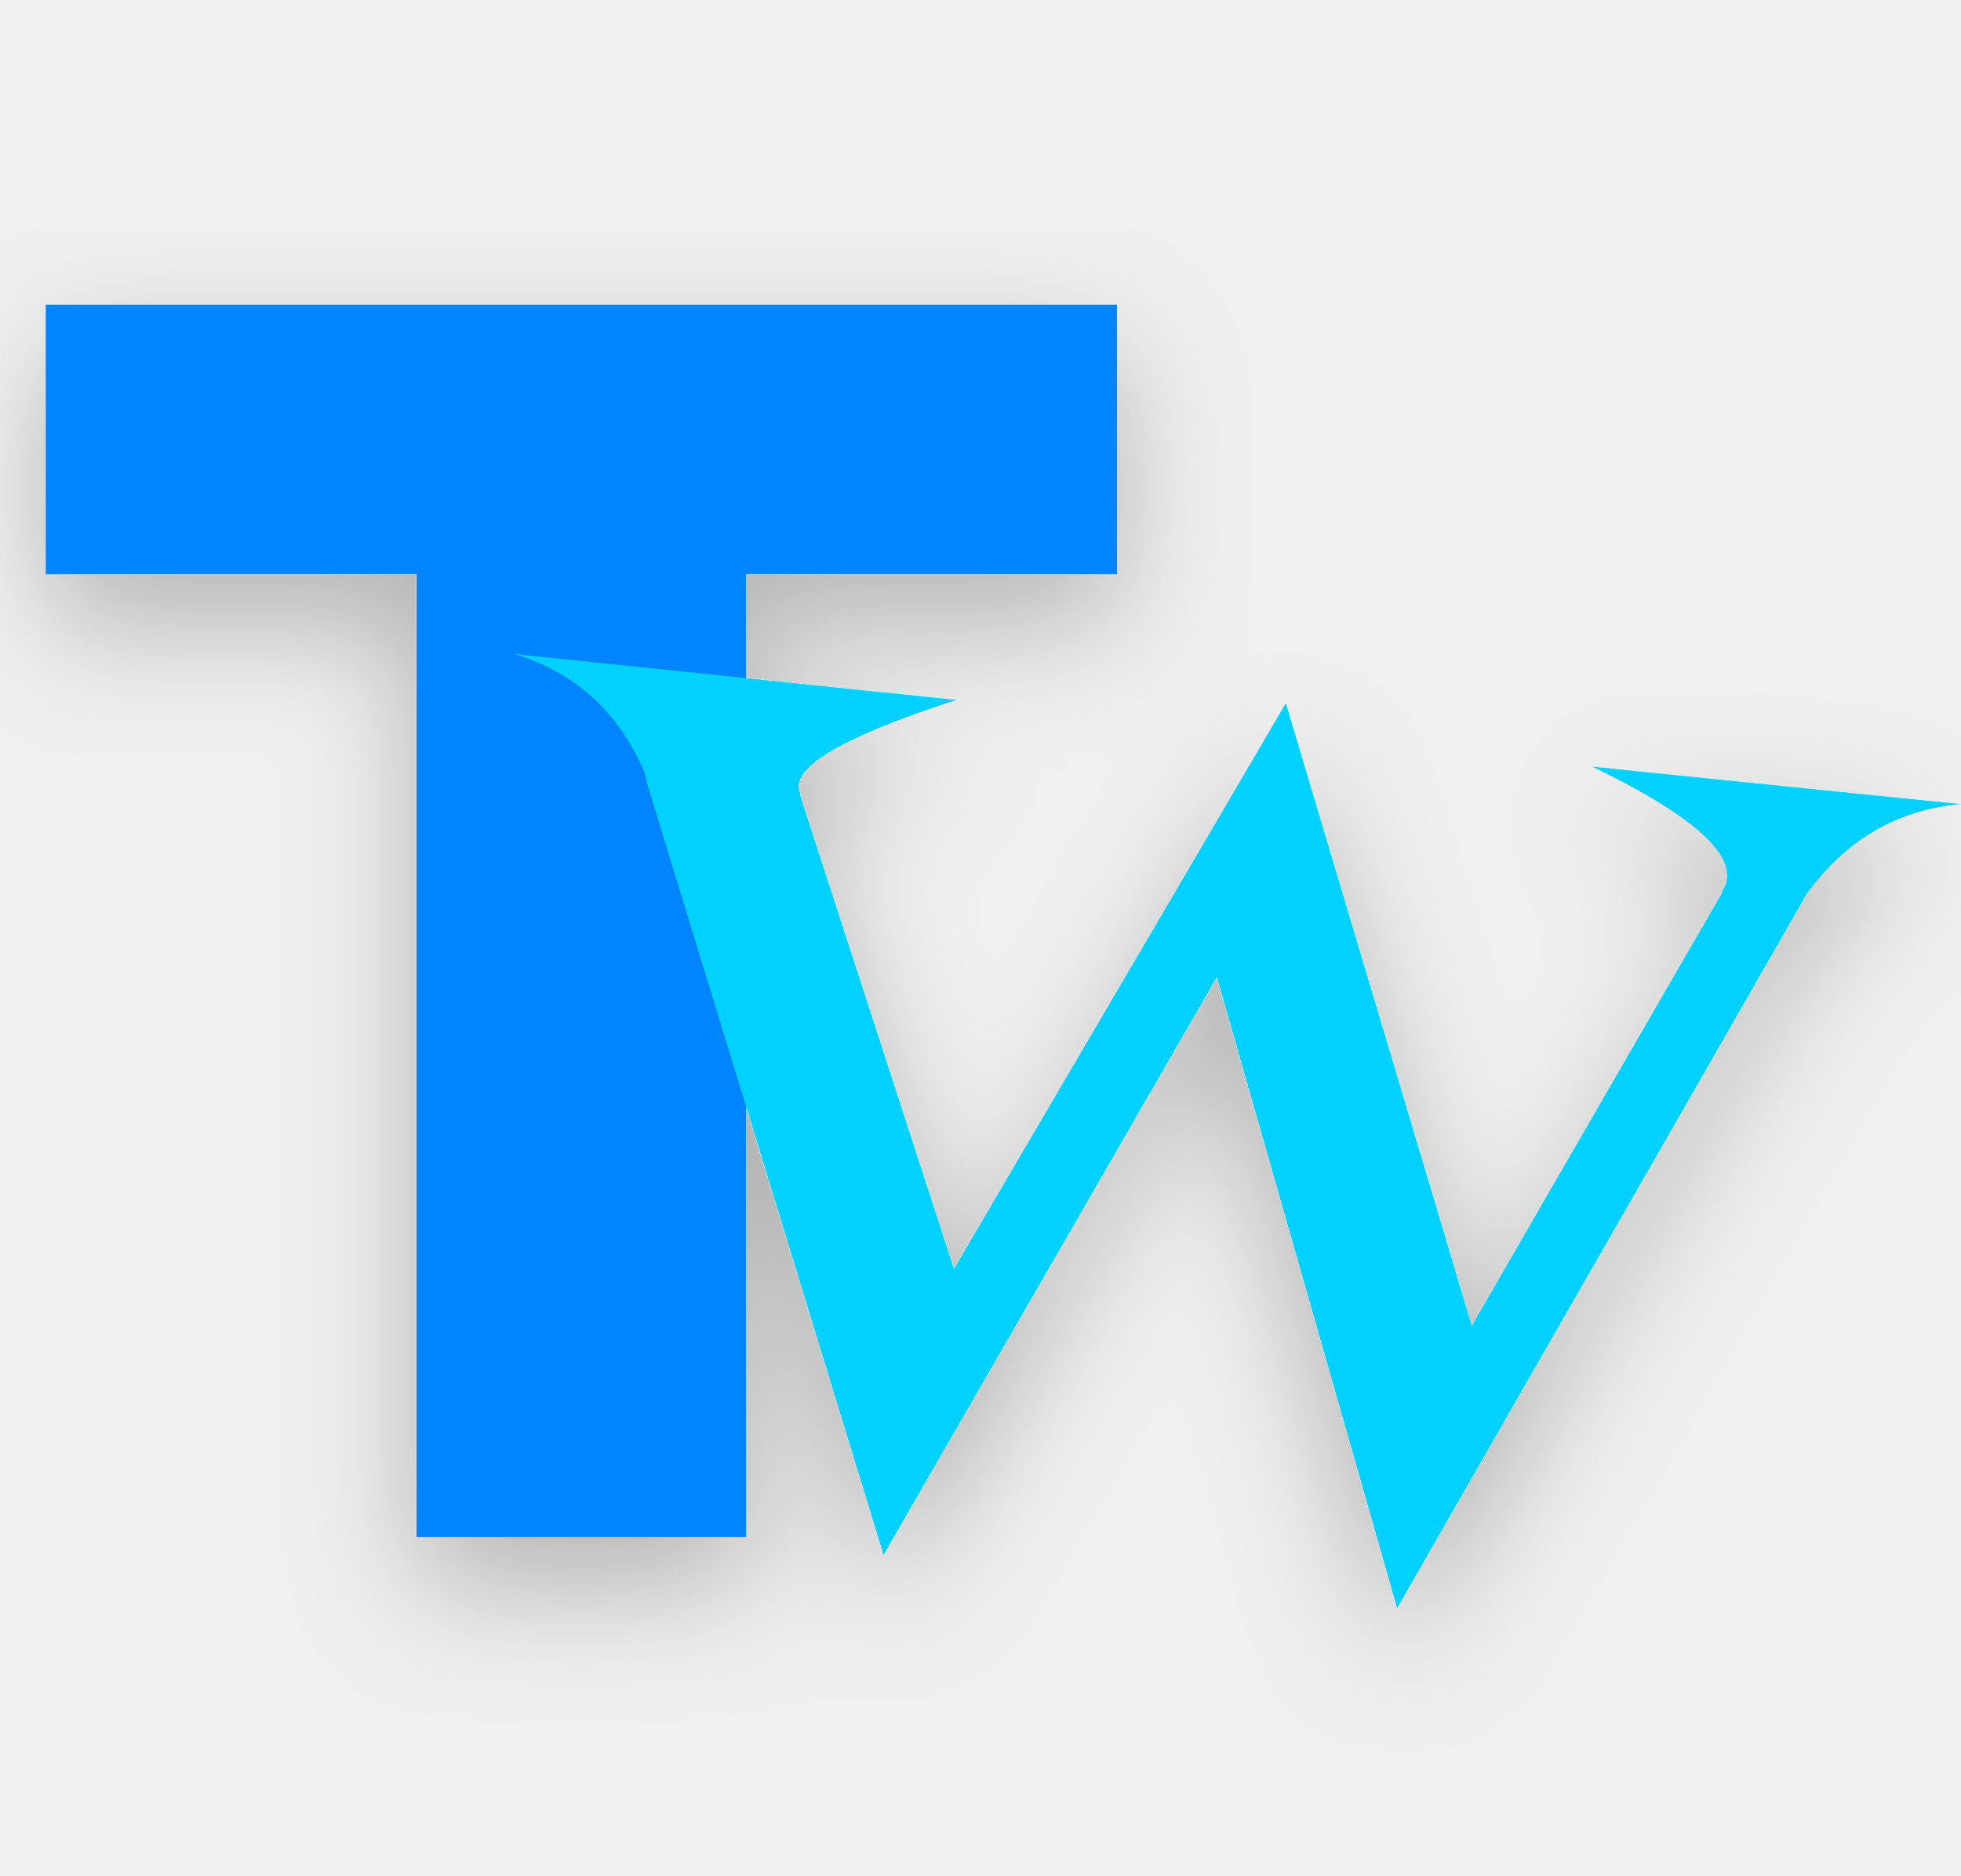
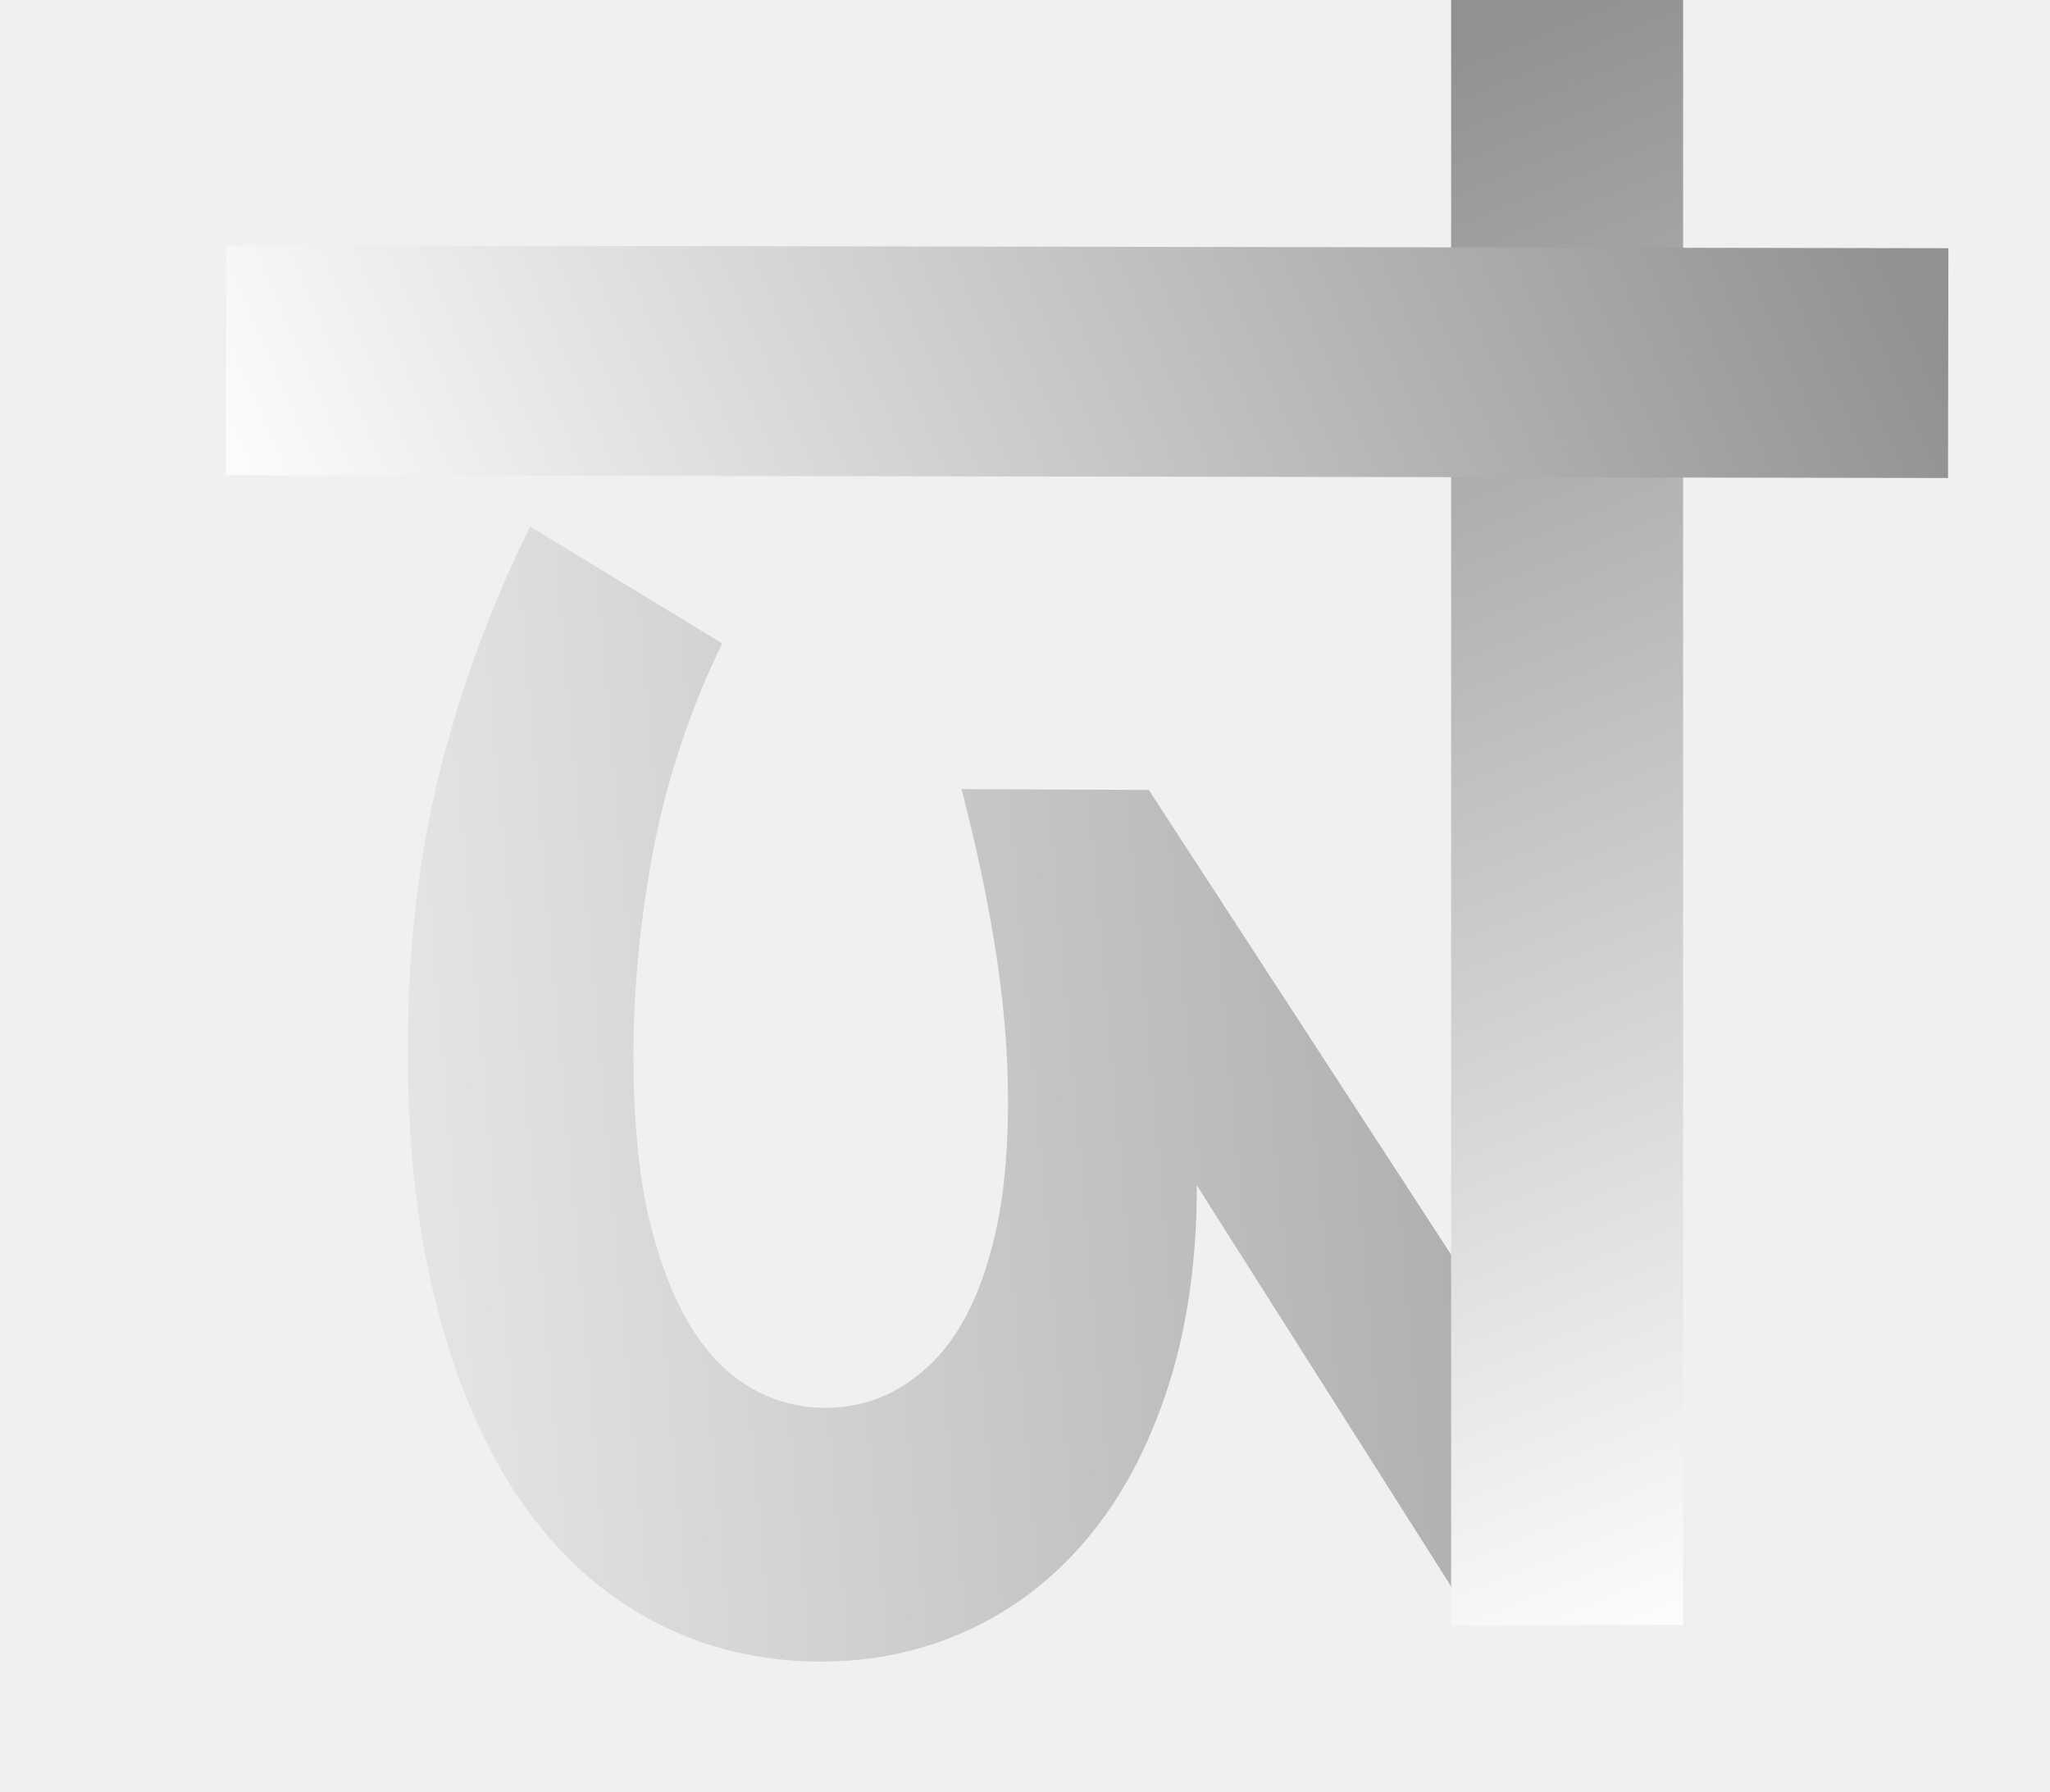
- <svg xmlns="http://www.w3.org/2000/svg" width="162" height="155" viewBox="0 0 162 155" fill="none">
-   <g clip-path="url(#clip0_103_3)">
-     <g filter="url(#filter0_d_103_3)">
-       <path d="M3.778 47.455V25.182H92.273V47.455H61.648V127H34.403V47.455H3.778Z" fill="#0085FF" />
-       <path d="M100.526 80.739L72.989 128.483L53.419 64.621L53.378 64.425L53.256 63.838C51.122 58.852 47.547 55.589 42.532 54.047L79.025 57.834C70.561 60.571 66.214 62.907 65.984 64.84C65.964 65.008 65.986 65.18 66.05 65.357L66.172 65.944L78.804 104.839L106.222 58.103L121.582 109.532L142.183 73.894L142.447 73.283C142.556 73.082 142.626 72.855 142.656 72.603C142.946 70.165 139.243 67.08 131.548 63.346L161.988 66.441C156.691 66.912 152.406 69.445 149.132 74.04L148.883 74.525L115.417 132.885L100.526 80.739Z" fill="#00D1FF" />
-     </g>
-   </g>
+ <svg xmlns="http://www.w3.org/2000/svg" width="1626" height="1421" viewBox="0 0 1626 1421" fill="none">
+   <path d="M572.869 510.267C548.325 560.2 530.34 613.519 518.914 670.223C507.911 727.351 502.41 782.998 502.41 837.165C502.41 885.407 506.219 927.091 513.836 962.215C521.876 997.339 532.667 1026.33 546.209 1049.18C559.751 1072.03 575.831 1088.96 594.451 1099.97C613.071 1110.97 633.172 1116.47 654.754 1116.48C683.953 1116.48 709.979 1106.54 732.83 1086.65C756.105 1066.76 773.455 1036.51 784.881 995.883C796.73 955.683 801.385 904.69 798.846 842.906C796.307 781.545 784.246 709.181 762.664 625.813L911.199 626.462L1152.41 997.188V472.237L1328.88 472.253L1328.88 1266.35L1156.22 1266.33L949.285 940.04C949.285 999.708 941.668 1053.03 926.434 1100C911.199 1146.97 890.252 1186.53 863.592 1218.69C836.932 1250.85 805.405 1275.39 769.012 1292.32C732.618 1309.24 693.475 1317.7 651.58 1317.7C602.068 1317.69 557 1306.69 516.375 1284.68C476.173 1263.09 441.684 1231.56 412.908 1190.09C384.555 1148.61 362.55 1097.83 346.893 1037.74C331.235 978.067 323.406 910.358 323.406 834.609C323.406 754.205 331.87 679.939 348.797 611.809C366.147 543.679 390.057 478.935 420.525 417.577L572.869 510.267Z" fill="url(#paint0_linear_106_33)" />
+   <rect x="1151" width="184" height="1288.61" fill="url(#paint1_linear_106_33)" />
+   <rect width="182.228" height="1366.07" transform="matrix(-0.00157434 0.999999 -0.999999 -0.00166865 1545.41 196.848)" fill="url(#paint2_linear_106_33)" />
  <defs>
-     <filter id="filter0_d_103_3" x="-6.522" y="18.882" width="179.11" height="132.266" filterUnits="userSpaceOnUse" color-interpolation-filters="sRGB">
-       <feFlood flood-opacity="0" result="BackgroundImageFix" />
-       <feColorMatrix in="SourceAlpha" type="matrix" values="0 0 0 0 0 0 0 0 0 0 0 0 0 0 0 0 0 0 127 0" result="hardAlpha" />
-       <feOffset dy="4" />
-       <feGaussianBlur stdDeviation="5.15" />
-       <feComposite in2="hardAlpha" operator="out" />
-       <feColorMatrix type="matrix" values="0 0 0 0 0 0 0 0 0 0 0 0 0 0 0 0 0 0 0.25 0" />
-       <feBlend mode="normal" in2="BackgroundImageFix" result="effect1_dropShadow_103_3" />
-       <feBlend mode="normal" in="SourceGraphic" in2="effect1_dropShadow_103_3" result="shape" />
-     </filter>
-     <clipPath id="clip0_103_3">
-       <rect width="162" height="155" fill="white" />
-     </clipPath>
+     <linearGradient id="paint0_linear_106_33" x1="1625.74" y1="877.538" x2="-74.525" y2="1027.04" gradientUnits="userSpaceOnUse">
+       <stop stop-color="#919191" />
+       <stop offset="1" stop-color="white" />
+     </linearGradient>
+     <linearGradient id="paint1_linear_106_33" x1="1243" y1="-4.74424e-06" x2="1721.19" y2="1161.93" gradientUnits="userSpaceOnUse">
+       <stop stop-color="#919191" />
+       <stop offset="1" stop-color="white" />
+     </linearGradient>
+     <linearGradient id="paint2_linear_106_33" x1="91.114" y1="-5.02944e-06" x2="622.528" y2="1206.3" gradientUnits="userSpaceOnUse">
+       <stop stop-color="#919191" />
+       <stop offset="1" stop-color="white" />
+     </linearGradient>
  </defs>
</svg>
